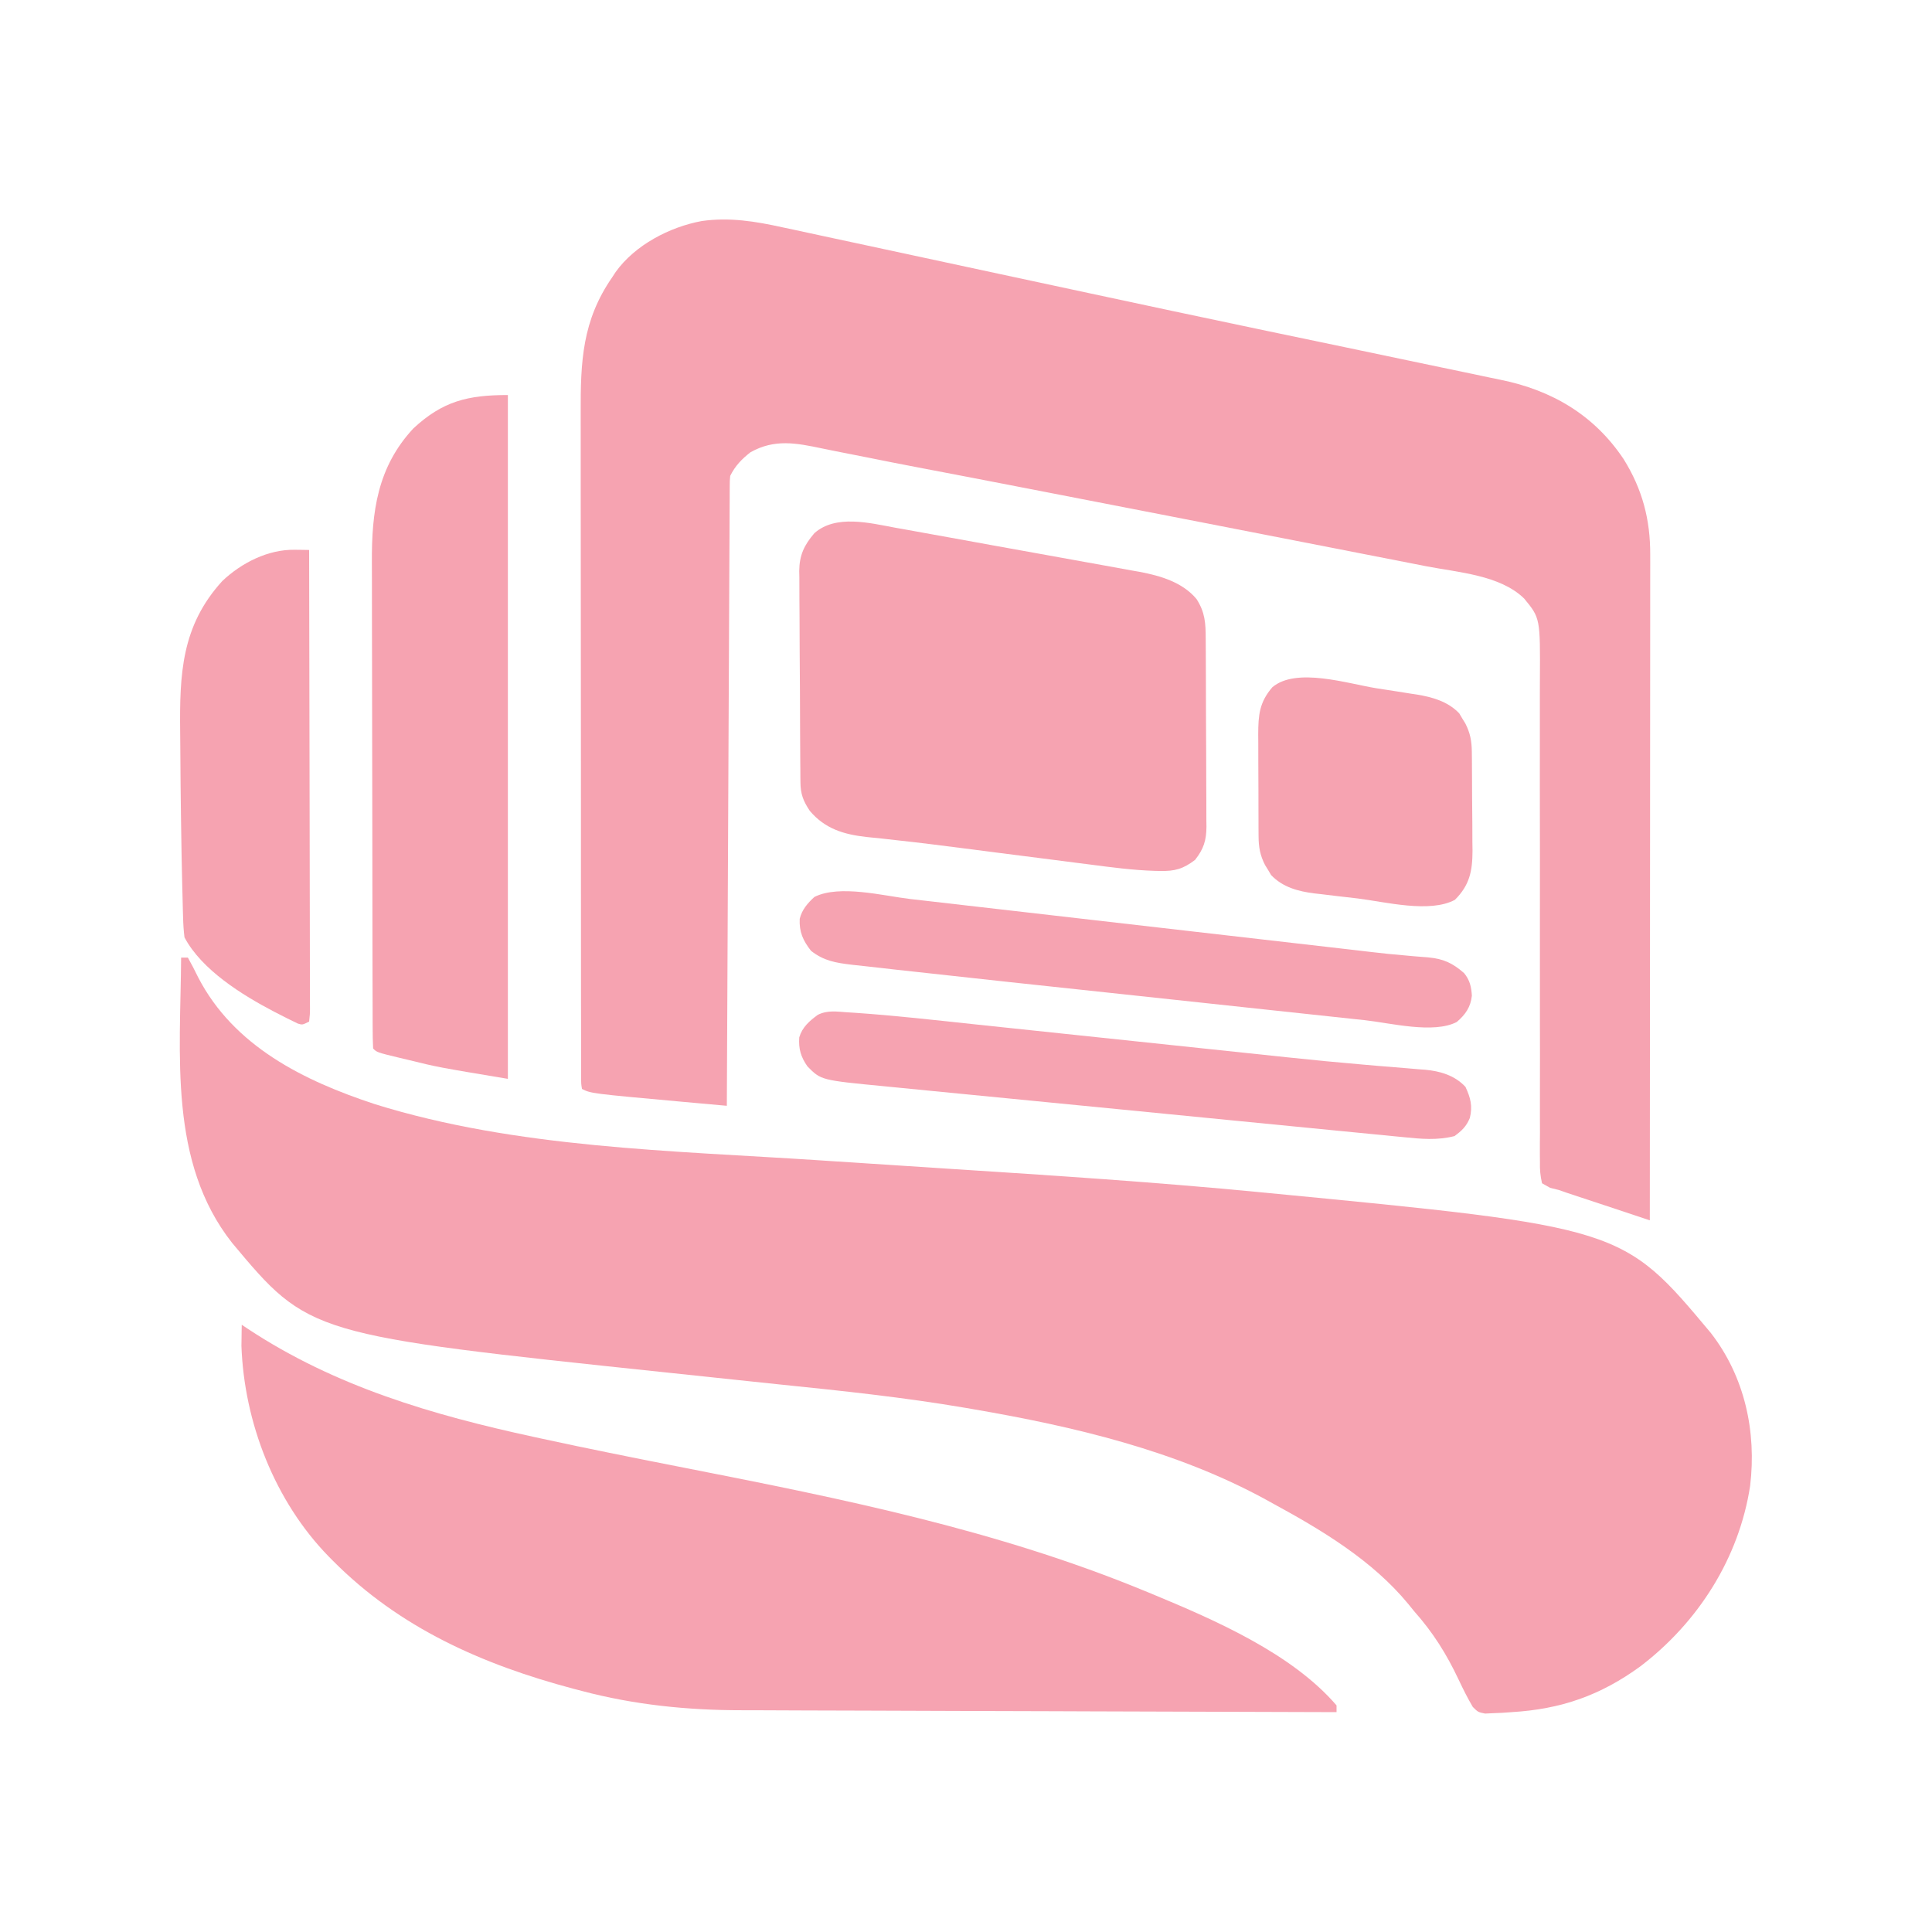
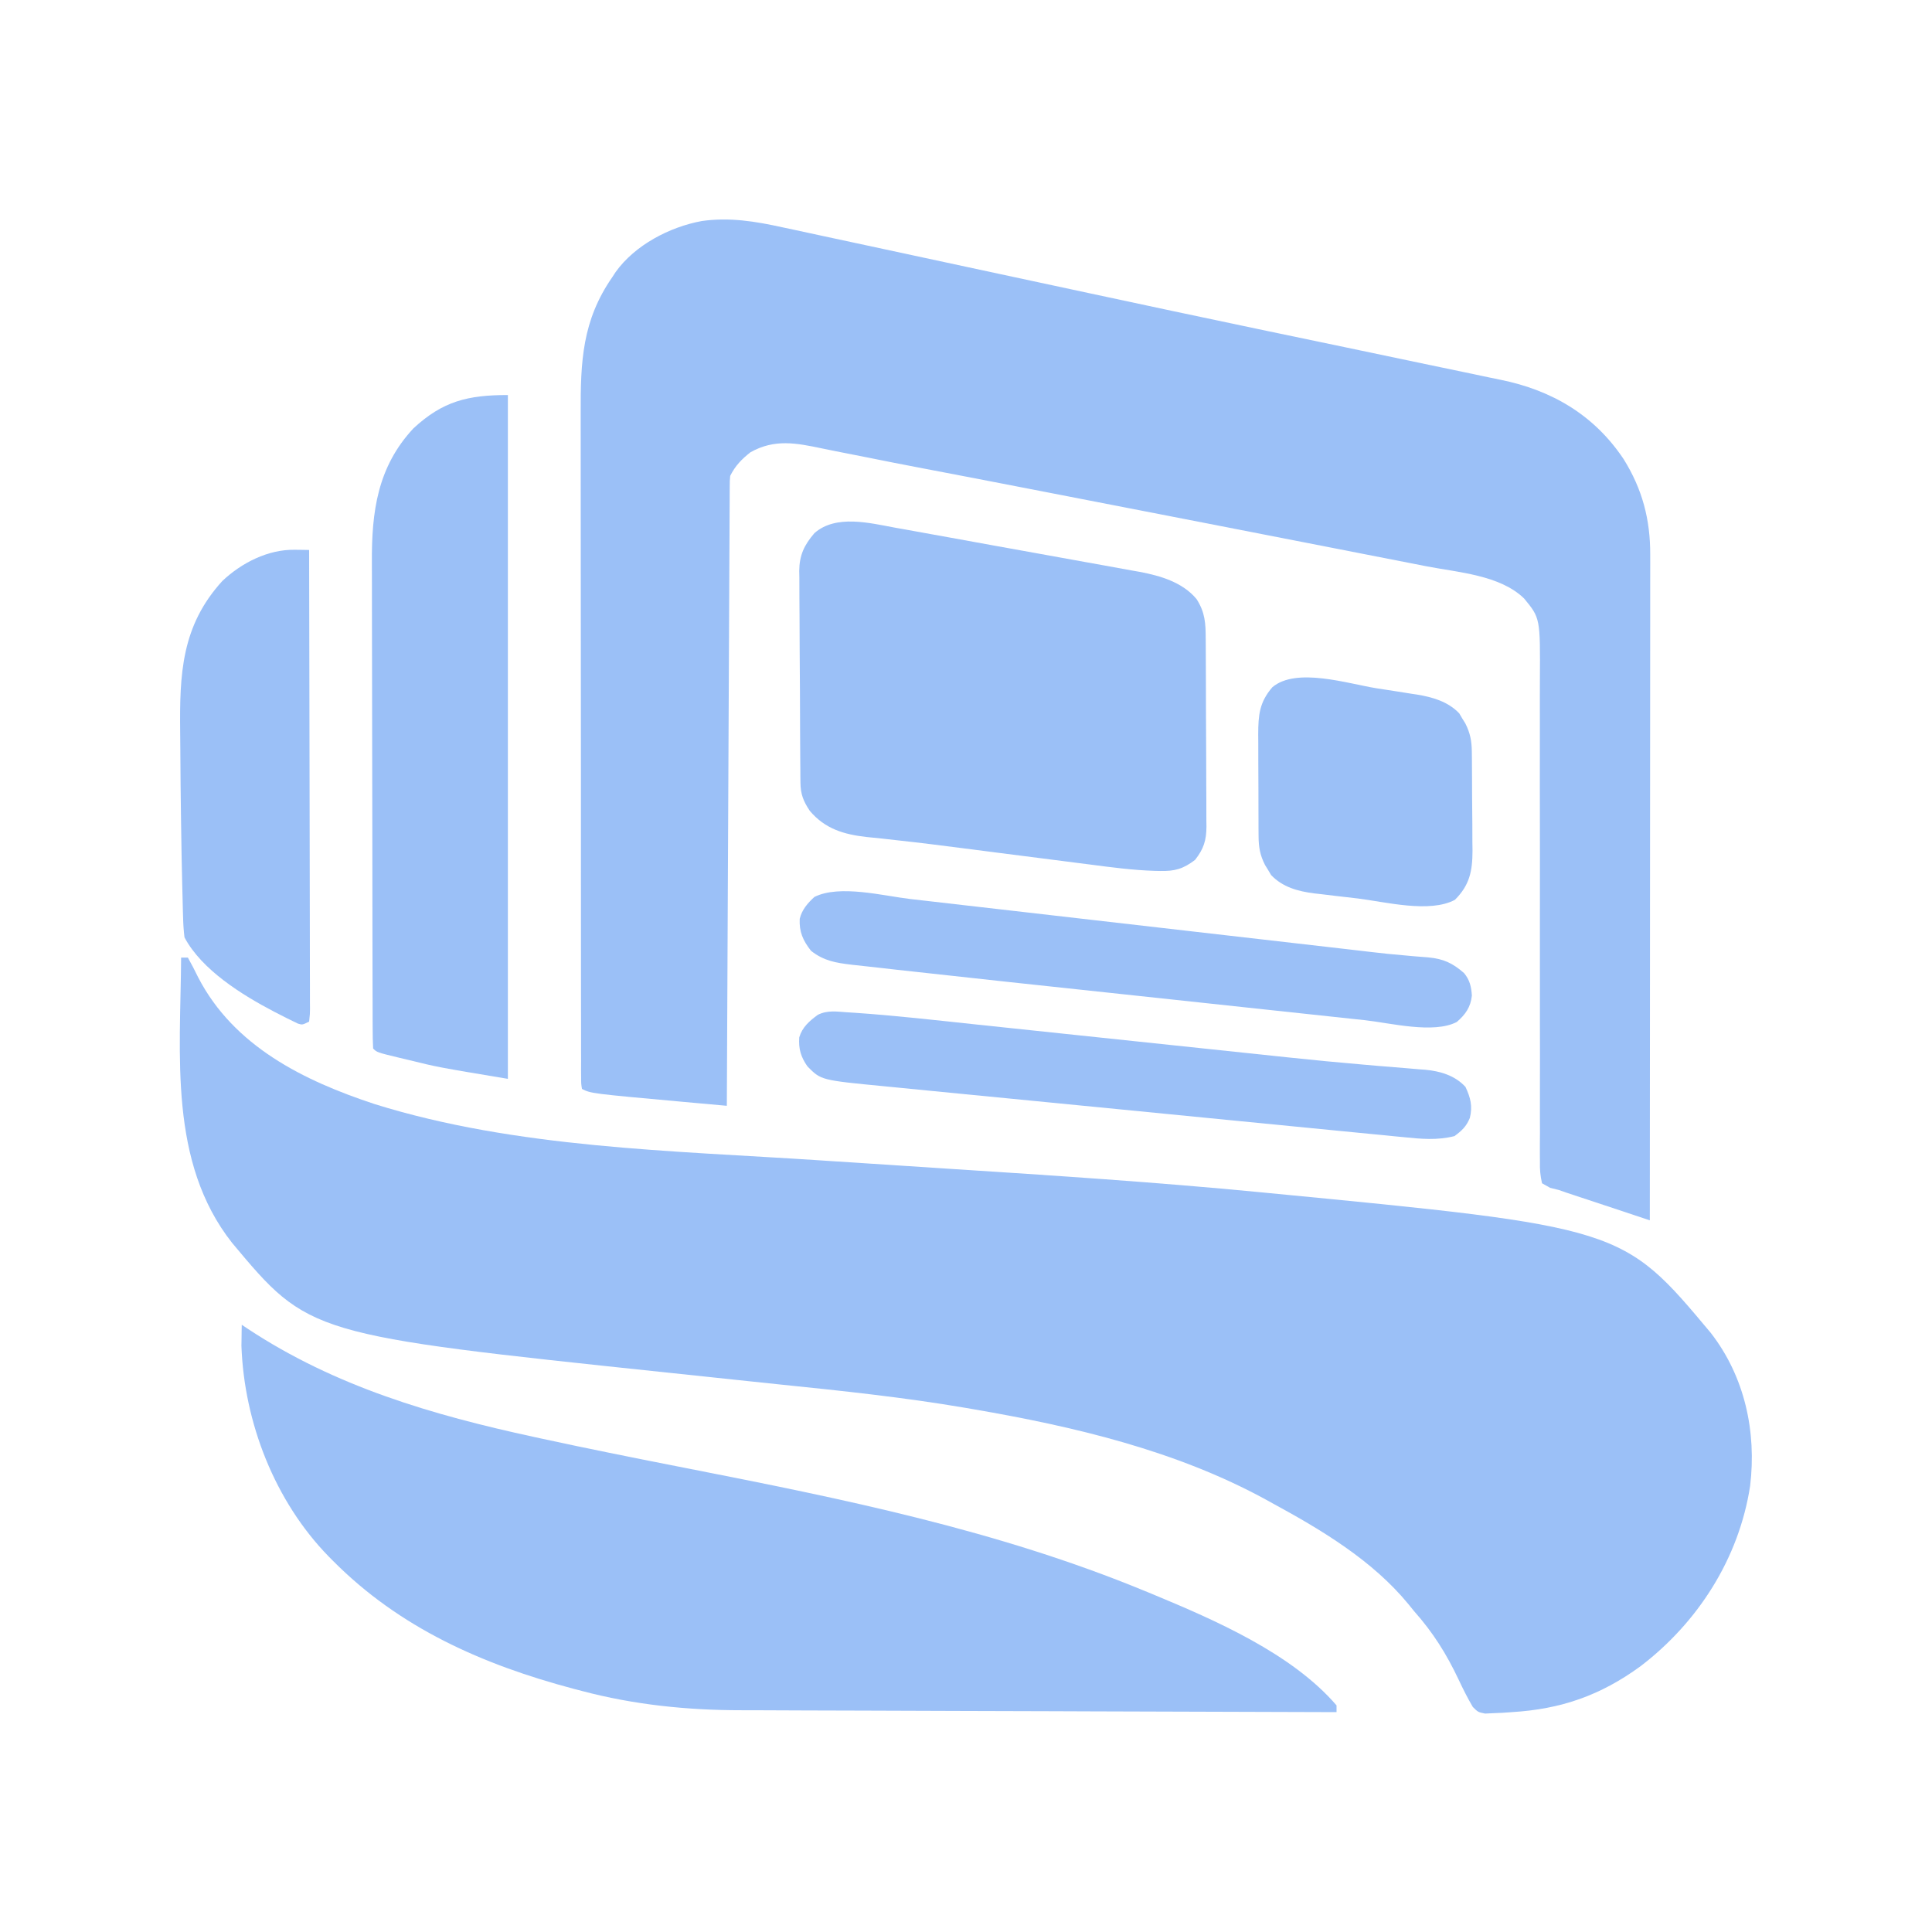
<svg xmlns="http://www.w3.org/2000/svg" width="64" height="64" viewBox="0 0 64 64" role="img" aria-label="Feed 标识">
-   <g fill="#f6a3b1" transform="translate(5.553648 6.83691) scale(0.111588)">
+   <g fill="#9bc0f7" transform="translate(5.553648 6.83691) scale(0.111588)">
    <path d="M0 0 C1.123 0.24 2.245 0.478 3.369 0.716 C6.411 1.363 9.451 2.023 12.49 2.685 C15.74 3.39 18.992 4.083 22.244 4.778 C27.8 5.966 33.354 7.161 38.907 8.361 C47.576 10.235 56.248 12.095 64.921 13.952 C67.82 14.573 70.719 15.194 73.618 15.815 C73.976 15.892 73.976 15.892 75.789 16.28 C80.848 17.364 85.907 18.45 90.966 19.537 C107.627 23.115 124.293 26.665 140.972 30.158 C141.914 30.356 142.855 30.553 143.825 30.756 C151.577 32.379 159.33 33.997 167.084 35.613 C174.962 37.256 182.84 38.903 190.713 40.572 C194.583 41.391 198.457 42.198 202.332 42.995 C204.812 43.508 207.289 44.033 209.766 44.561 C210.898 44.799 212.03 45.033 213.164 45.262 C228.433 48.35 241.007 55.754 249.734 68.846 C255.283 77.762 257.651 86.76 257.612 97.213 C257.613 97.636 257.613 97.636 257.615 99.775 C257.616 102.606 257.611 105.438 257.605 108.269 C257.605 110.299 257.605 112.33 257.606 114.36 C257.606 118.73 257.603 123.1 257.598 127.47 C257.59 133.789 257.587 140.107 257.586 146.426 C257.583 156.677 257.577 166.929 257.567 177.181 C257.558 187.139 257.551 197.096 257.547 207.053 C257.547 207.36 257.547 207.36 257.546 208.914 C257.545 211.994 257.544 215.075 257.542 218.155 C257.532 243.7 257.514 269.246 257.492 294.791 C257.182 294.688 257.182 294.688 255.614 294.165 C254.803 293.895 253.991 293.624 253.154 293.345 C252.349 293.077 251.544 292.808 250.714 292.531 C248.428 291.77 246.14 291.012 243.851 290.256 C242.315 289.747 240.778 289.238 239.242 288.729 C238.466 288.473 237.69 288.217 236.89 287.953 C236.135 287.703 235.38 287.452 234.601 287.194 C233.931 286.972 233.26 286.75 232.569 286.521 C231.884 286.281 231.198 286.04 230.492 285.791 C229.637 285.578 228.782 285.364 227.901 285.144 C227.503 284.92 227.503 284.92 225.492 283.791 C224.964 281.445 224.825 279.782 224.873 277.423 C224.87 277.093 224.87 277.093 224.854 275.42 C224.839 273.194 224.86 270.97 224.88 268.744 C224.877 267.153 224.871 265.561 224.863 263.969 C224.851 260.535 224.854 257.102 224.87 253.668 C224.894 248.234 224.883 242.8 224.866 237.366 C224.842 227.783 224.847 218.201 224.86 208.618 C224.878 194.215 224.874 179.812 224.84 165.409 C224.828 160.012 224.833 154.616 224.85 149.219 C224.858 145.852 224.854 142.484 224.846 139.116 C224.845 137.561 224.85 136.005 224.86 134.449 C224.972 116.017 224.972 116.017 220.178 110.196 C213.039 103.229 200.543 102.449 191.164 100.631 C189.615 100.326 188.067 100.021 186.518 99.716 C182.309 98.886 178.098 98.065 173.887 97.245 C170.331 96.551 166.775 95.853 163.219 95.155 C152.167 92.987 141.112 90.831 130.057 88.68 C126.479 87.983 122.901 87.287 119.323 86.589 C105.881 83.97 92.438 81.356 78.994 78.749 C77.007 78.363 75.02 77.978 73.034 77.592 C62.034 75.456 51.033 73.332 40.025 71.239 C35.057 70.292 30.095 69.315 25.139 68.31 C22.086 67.694 19.03 67.096 15.973 66.502 C14.574 66.226 13.176 65.942 11.78 65.649 C4.13 64.046 -2.307 62.747 -9.508 66.791 C-12.127 68.858 -14.012 70.8 -15.508 73.791 C-15.639 75.239 -15.639 75.239 -15.647 76.958 C-15.652 77.613 -15.658 78.269 -15.663 78.944 C-15.664 79.666 -15.665 80.387 -15.666 81.131 C-15.671 81.896 -15.676 82.662 -15.681 83.45 C-15.697 86.028 -15.705 88.606 -15.713 91.184 C-15.723 93.027 -15.733 94.87 -15.743 96.712 C-15.765 100.686 -15.783 104.66 -15.799 108.634 C-15.822 114.38 -15.85 120.126 -15.879 125.872 C-15.927 135.194 -15.97 144.515 -16.011 153.837 C-16.05 162.893 -16.092 171.95 -16.136 181.006 C-16.138 181.564 -16.141 182.122 -16.144 182.697 C-16.158 185.497 -16.171 188.296 -16.185 191.096 C-16.299 214.327 -16.406 237.559 -16.508 260.791 C-19.444 260.526 -22.381 260.261 -25.317 259.995 C-26.792 259.862 -28.268 259.729 -29.743 259.596 C-56.804 257.143 -56.804 257.143 -59.508 255.791 C-59.76 254.277 -59.76 254.277 -59.763 252.282 C-59.768 251.524 -59.774 250.767 -59.78 249.986 C-59.776 249.145 -59.773 248.304 -59.769 247.438 C-59.773 246.551 -59.776 245.664 -59.78 244.751 C-59.789 242.279 -59.788 239.808 -59.784 237.336 C-59.782 234.674 -59.791 232.012 -59.798 229.35 C-59.811 224.127 -59.813 218.905 -59.81 213.683 C-59.809 209.434 -59.81 205.185 -59.815 200.936 C-59.815 200.634 -59.815 200.634 -59.816 199.105 C-59.818 197.877 -59.819 196.65 -59.82 195.422 C-59.831 183.893 -59.829 172.364 -59.823 160.835 C-59.818 150.306 -59.829 139.777 -59.848 129.248 C-59.867 118.431 -59.875 107.614 -59.872 96.798 C-59.87 90.728 -59.872 84.658 -59.886 78.587 C-59.898 73.412 -59.9 68.238 -59.888 63.063 C-59.882 60.426 -59.881 57.79 -59.893 55.153 C-59.949 39.848 -59.452 27.695 -50.508 14.791 C-50.344 14.541 -50.344 14.541 -49.512 13.272 C-43.795 5.268 -33.462 -0.11 -23.967 -1.857 C-15.731 -3.034 -8.046 -1.775 0 0 Z " transform="translate(182.5081,6.20874)" />
    <path d="M0 0 C0 66.99 0 133.98 0 203 C-20.849 199.525 -20.849 199.525 -29.562 197.375 C-30.475 197.158 -31.387 196.942 -32.326 196.719 C-38.863 195.137 -38.863 195.137 -40 194 C-40.104 191.979 -40.143 189.991 -40.14 187.969 C-40.143 187.332 -40.146 186.695 -40.149 186.039 C-40.158 183.889 -40.16 181.739 -40.161 179.589 C-40.166 178.053 -40.171 176.517 -40.176 174.982 C-40.189 170.795 -40.196 166.609 -40.2 162.422 C-40.203 159.803 -40.207 157.185 -40.212 154.567 C-40.225 146.367 -40.235 138.167 -40.239 129.968 C-40.243 120.518 -40.261 111.068 -40.29 101.619 C-40.312 94.309 -40.322 86.999 -40.323 79.69 C-40.324 75.328 -40.33 70.967 -40.348 66.605 C-40.364 62.491 -40.366 58.377 -40.358 54.264 C-40.357 52.763 -40.361 51.262 -40.371 49.762 C-40.466 34.635 -38.725 21.371 -28.047 9.902 C-19.354 1.843 -11.952 0 0 0 Z " transform="translate(101,56)" />
    <path d="M0 0 C0.423 0.075 0.423 0.075 2.566 0.453 C5.332 0.945 8.096 1.449 10.859 1.954 C12.798 2.304 14.738 2.653 16.677 3.002 C20.728 3.731 24.778 4.469 28.826 5.211 C33.485 6.064 38.147 6.902 42.81 7.733 C47.326 8.538 51.839 9.356 56.352 10.18 C58.259 10.527 60.167 10.87 62.076 11.209 C64.748 11.685 67.417 12.176 70.086 12.672 C70.864 12.807 71.643 12.942 72.445 13.082 C78.632 14.258 85.175 16.159 89.351 21.157 C91.908 25.147 92.066 28.334 92.075 33.006 C92.077 33.329 92.077 33.329 92.09 34.964 C92.104 37.098 92.111 39.233 92.117 41.368 C92.122 42.854 92.128 44.34 92.134 45.826 C92.144 48.941 92.15 52.057 92.154 55.172 C92.159 59.159 92.183 63.145 92.212 67.132 C92.23 70.202 92.236 73.271 92.237 76.341 C92.24 77.811 92.248 79.28 92.261 80.75 C92.278 82.808 92.276 84.866 92.27 86.924 C92.279 87.528 92.288 88.132 92.298 88.754 C92.258 92.797 91.493 95.324 88.914 98.595 C85.391 101.285 82.892 101.98 78.497 101.885 C77.98 101.874 77.464 101.863 76.932 101.852 C70.441 101.649 64.017 100.794 57.585 99.95 C56.225 99.777 54.865 99.605 53.505 99.434 C49.942 98.983 46.381 98.523 42.821 98.061 C38.576 97.512 34.331 96.975 30.085 96.435 C26.629 95.995 23.173 95.552 19.717 95.102 C13.404 94.281 7.092 93.49 0.763 92.804 C-0.876 92.621 -2.516 92.436 -4.155 92.251 C-5.637 92.089 -7.121 91.944 -8.605 91.8 C-15.371 91.034 -20.947 89.378 -25.461 84.032 C-27.399 81.125 -28.205 79.047 -28.234 75.579 C-28.241 74.986 -28.248 74.393 -28.255 73.782 C-28.258 73.139 -28.261 72.495 -28.263 71.832 C-28.27 71.148 -28.277 70.465 -28.283 69.761 C-28.303 67.501 -28.315 65.241 -28.325 62.981 C-28.329 62.208 -28.333 61.435 -28.337 60.639 C-28.358 56.547 -28.372 52.455 -28.382 48.364 C-28.393 44.143 -28.427 39.924 -28.467 35.704 C-28.493 32.453 -28.501 29.203 -28.505 25.952 C-28.51 24.397 -28.521 22.842 -28.54 21.286 C-28.564 19.106 -28.563 16.927 -28.556 14.746 C-28.569 14.108 -28.582 13.471 -28.595 12.814 C-28.541 8.12 -27.134 5.152 -24.086 1.595 C-17.732 -4.012 -7.676 -1.421 0 0 Z " transform="translate(216.0864,95.40527)" />
    <path d="M0 0 C0.404 0.005 0.404 0.005 2.449 0.027 C2.757 0.033 2.757 0.033 4.312 0.062 C4.359 18.299 4.394 36.535 4.416 54.772 C4.426 63.239 4.441 71.706 4.463 80.173 C4.483 87.55 4.496 94.927 4.501 102.304 C4.503 106.212 4.509 110.121 4.524 114.029 C4.537 117.704 4.542 121.379 4.539 125.053 C4.539 126.406 4.543 127.758 4.551 129.111 C4.561 130.95 4.558 132.788 4.553 134.627 C4.559 135.169 4.565 135.711 4.571 136.269 C4.559 137.753 4.559 137.753 4.312 140.062 C2.312 141.062 2.312 141.062 0.975 140.66 C0.469 140.413 -0.037 140.165 -0.559 139.91 C-1.128 139.632 -1.697 139.355 -2.283 139.069 C-2.891 138.757 -3.499 138.446 -4.125 138.125 C-4.751 137.807 -5.377 137.488 -6.022 137.16 C-15.446 132.232 -27.552 124.776 -32.688 115.062 C-32.93 113.068 -33.06 111.202 -33.102 109.203 C-33.121 108.602 -33.141 108.002 -33.161 107.383 C-33.222 105.36 -33.268 103.336 -33.312 101.312 C-33.33 100.61 -33.348 99.908 -33.366 99.185 C-33.509 93.478 -33.605 87.771 -33.688 82.062 C-33.702 81.096 -33.716 80.129 -33.731 79.133 C-33.822 72.88 -33.883 66.627 -33.918 60.373 C-33.929 58.307 -33.948 56.241 -33.971 54.175 C-34.161 36.948 -33.633 22.596 -21.438 9.25 C-15.733 3.864 -7.897 -0.114 0 0 Z " transform="translate(37.6875,101.9375)" />
    <path d="M0 0 C2.071 0.331 4.145 0.646 6.219 0.961 C7.557 1.174 8.896 1.387 10.234 1.602 C10.539 1.647 10.539 1.647 12.081 1.877 C16.725 2.648 21.283 3.958 24.605 7.453 C24.752 7.701 24.752 7.701 25.492 8.953 C25.798 9.448 26.103 9.943 26.418 10.453 C27.867 13.306 28.309 15.67 28.341 18.87 C28.35 19.652 28.36 20.433 28.37 21.238 C28.374 22.078 28.378 22.919 28.383 23.785 C28.389 24.655 28.394 25.524 28.4 26.42 C28.41 28.26 28.416 30.1 28.42 31.94 C28.43 34.745 28.461 37.549 28.492 40.354 C28.499 42.143 28.504 43.933 28.508 45.723 C28.52 46.557 28.533 47.392 28.545 48.252 C28.522 54.308 27.679 58.463 23.317 62.809 C15.81 66.827 2.638 63.411 -5.495 62.409 C-7.712 62.139 -9.93 61.888 -12.148 61.639 C-13.578 61.467 -15.008 61.295 -16.438 61.121 C-16.764 61.085 -16.764 61.085 -18.417 60.903 C-23.239 60.283 -27.806 59.072 -31.246 55.453 C-31.539 54.958 -31.831 54.463 -32.133 53.953 C-32.438 53.458 -32.744 52.963 -33.059 52.453 C-34.53 49.557 -34.948 47.179 -34.966 43.928 C-34.972 43.124 -34.978 42.319 -34.985 41.49 C-34.985 41.058 -34.985 41.058 -34.988 38.867 C-34.992 37.973 -34.995 37.079 -34.998 36.158 C-35.003 34.267 -35.006 32.376 -35.006 30.484 C-35.008 27.596 -35.026 24.708 -35.045 21.82 C-35.048 19.982 -35.05 18.143 -35.051 16.305 C-35.058 15.443 -35.065 14.581 -35.073 13.694 C-35.051 7.954 -34.734 4.175 -30.883 -0.297 C-23.788 -6.317 -8.529 -1.372 0 0 Z " transform="translate(358.8203,143.0469)" />
    <path d="M0 0 C1.531 0.175 3.061 0.349 4.592 0.522 C8.721 0.992 12.849 1.469 16.977 1.948 C21.322 2.451 25.668 2.947 30.014 3.443 C38.249 4.385 46.484 5.333 54.719 6.283 C64.028 7.357 73.339 8.424 82.65 9.491 C96.428 11.069 110.206 12.65 123.984 14.238 C125.46 14.408 126.937 14.578 128.413 14.748 C129.101 14.827 129.789 14.907 130.497 14.988 C131.172 15.066 131.847 15.143 132.542 15.223 C133.867 15.377 135.191 15.533 136.515 15.692 C140.039 16.113 143.558 16.474 147.095 16.765 C147.857 16.835 148.619 16.905 149.405 16.978 C150.859 17.111 152.316 17.228 153.773 17.325 C158.298 17.764 160.949 18.999 164.377 21.986 C166.076 24.063 166.526 26.029 166.693 28.672 C166.345 32.048 164.79 34.289 162.206 36.503 C155.301 40.087 142.45 36.787 134.88 35.958 C133.439 35.805 131.999 35.652 130.558 35.5 C126.672 35.088 122.788 34.668 118.903 34.247 C114.804 33.804 110.704 33.368 106.605 32.93 C99.709 32.193 92.814 31.452 85.919 30.708 C78.012 29.855 70.104 29.007 62.197 28.162 C53.706 27.256 45.216 26.346 36.727 25.434 C34.317 25.176 31.907 24.918 29.498 24.66 C20.141 23.657 10.786 22.637 1.433 21.592 C-0.452 21.383 -2.338 21.177 -4.224 20.973 C-7.08 20.663 -9.934 20.341 -12.788 20.008 C-14.285 19.837 -15.784 19.676 -17.282 19.517 C-22.079 18.943 -25.641 18.395 -29.483 15.379 C-31.892 12.306 -33.036 9.737 -32.846 5.868 C-32.187 3.166 -30.504 1.23 -28.483 -0.621 C-21.01 -4.357 -7.996 -0.937 0 0 Z " transform="translate(220.4829,205.6206)" />
    <path d="M0 0 C0.66 0 1.32 0 2 0 C3.098 1.941 4.088 3.873 5.062 5.875 C15.647 26.33 36.384 36.559 57.493 43.507 C99.496 56.607 145.847 57.299 189.465 60.184 C190.158 60.23 190.851 60.275 191.565 60.323 C203.803 61.133 216.043 61.928 228.282 62.718 C258.905 64.693 289.512 66.675 320.059 69.633 C320.591 69.684 321.122 69.735 321.67 69.788 C427.843 80.023 427.843 80.023 454.113 111.434 C464.18 124.414 467.716 140.732 465.777 156.852 C462.482 178.295 450.362 197.317 433.211 210.394 C421.338 219.051 409.61 223.13 395 224 C394.069 224.066 393.139 224.131 392.18 224.199 C391.295 224.237 390.411 224.274 389.5 224.312 C389.103 224.331 389.103 224.331 387.094 224.426 C385 224 385 224 383.449 222.457 C381.912 219.85 380.588 217.203 379.299 214.467 C375.658 206.743 371.657 200.359 366 194 C365.448 193.318 364.897 192.636 364.328 191.934 C353.651 178.944 338.594 169.935 324 162 C323.41 161.674 322.821 161.348 322.213 161.012 C295.435 146.324 264.91 139.171 235.027 134.047 C234.292 133.92 233.557 133.794 232.8 133.663 C214.5 130.541 196.086 128.605 177.626 126.715 C173.04 126.242 168.456 125.754 163.871 125.267 C162.036 125.072 160.201 124.877 158.366 124.682 C157.466 124.586 156.566 124.491 155.639 124.392 C152.093 124.016 148.547 123.643 145 123.27 C37.955 111.995 37.955 111.995 15.125 84.688 C-3.797 60.671 -0.189 28.78 0 0 Z " transform="translate(4,223)" />
    <path d="M0 0 C0.369 0.023 0.369 0.023 2.239 0.141 C14.176 0.956 26.073 2.316 37.969 3.583 C41.578 3.966 45.188 4.345 48.798 4.724 C55.645 5.443 62.491 6.166 69.337 6.891 C81.514 8.18 93.692 9.465 105.871 10.745 C110.114 11.192 114.357 11.64 118.6 12.09 C121.27 12.374 123.941 12.655 126.611 12.936 C127.913 13.074 129.216 13.211 130.518 13.35 C138.049 14.149 145.582 14.882 153.128 15.522 C154.603 15.649 156.077 15.777 157.552 15.905 C160.353 16.148 163.154 16.374 165.956 16.592 C167.229 16.701 168.501 16.811 169.774 16.921 C170.342 16.961 170.91 17 171.495 17.041 C175.983 17.451 180.392 18.736 183.518 22.148 C185.018 25.369 185.677 27.857 184.811 31.367 C183.771 33.896 182.429 35.156 180.24 36.753 C175.089 38.052 170.369 37.597 165.123 37.06 C164.219 36.974 163.315 36.887 162.384 36.799 C159.899 36.56 157.415 36.314 154.931 36.065 C152.275 35.801 149.619 35.546 146.963 35.29 C141.829 34.793 136.696 34.288 131.563 33.779 C125.651 33.194 119.739 32.617 113.826 32.04 C103.181 31.001 92.536 29.954 81.892 28.902 C73.227 28.046 64.561 27.198 55.895 26.356 C48.515 25.639 41.135 24.917 33.755 24.191 C30.805 23.9 27.854 23.612 24.903 23.326 C21.484 22.994 18.067 22.656 14.649 22.315 C13.43 22.193 12.21 22.074 10.99 21.957 C-7.797 20.148 -7.797 20.148 -11.822 16.066 C-13.789 13.256 -14.502 10.853 -14.26 7.429 C-13.357 4.403 -11.251 2.581 -8.76 0.753 C-5.871 -0.691 -3.142 -0.206 0 0 Z " transform="translate(201.7595,239.2466)" />
    <path d="M0 0 C0.597 0.401 1.194 0.802 1.809 1.215 C27.755 18.348 56.576 26.768 86.668 33.289 C87.348 33.437 88.029 33.586 88.73 33.738 C103.104 36.867 117.527 39.733 131.962 42.565 C178.258 51.652 224.226 60.938 268 79 C268.85 79.349 269.7 79.698 270.576 80.058 C288.956 87.694 311.776 97.606 325 113 C325 113.66 325 114.32 325 115 C300.626 114.941 276.252 114.866 251.878 114.771 C248.99 114.76 246.101 114.749 243.213 114.738 C242.638 114.735 242.063 114.733 241.471 114.731 C232.205 114.696 222.939 114.671 213.673 114.65 C204.14 114.628 194.607 114.595 185.074 114.551 C179.209 114.525 173.343 114.507 167.478 114.501 C162.953 114.495 158.429 114.473 153.904 114.446 C152.068 114.437 150.231 114.433 148.395 114.435 C132.326 114.446 116.443 112.825 100.875 108.688 C100.467 108.581 100.467 108.581 98.401 108.044 C71.49 100.886 46.813 90.001 27 70 C26.612 69.61 26.225 69.219 25.825 68.817 C9.81 52.41 0.713 29.074 -0.098 6.25 C-0.086 5.507 -0.074 4.765 -0.062 4 C-0.053 3.237 -0.044 2.474 -0.035 1.688 C-0.024 1.131 -0.012 0.574 0 0 Z " transform="translate(22,332)" />
  </g>
</svg>
